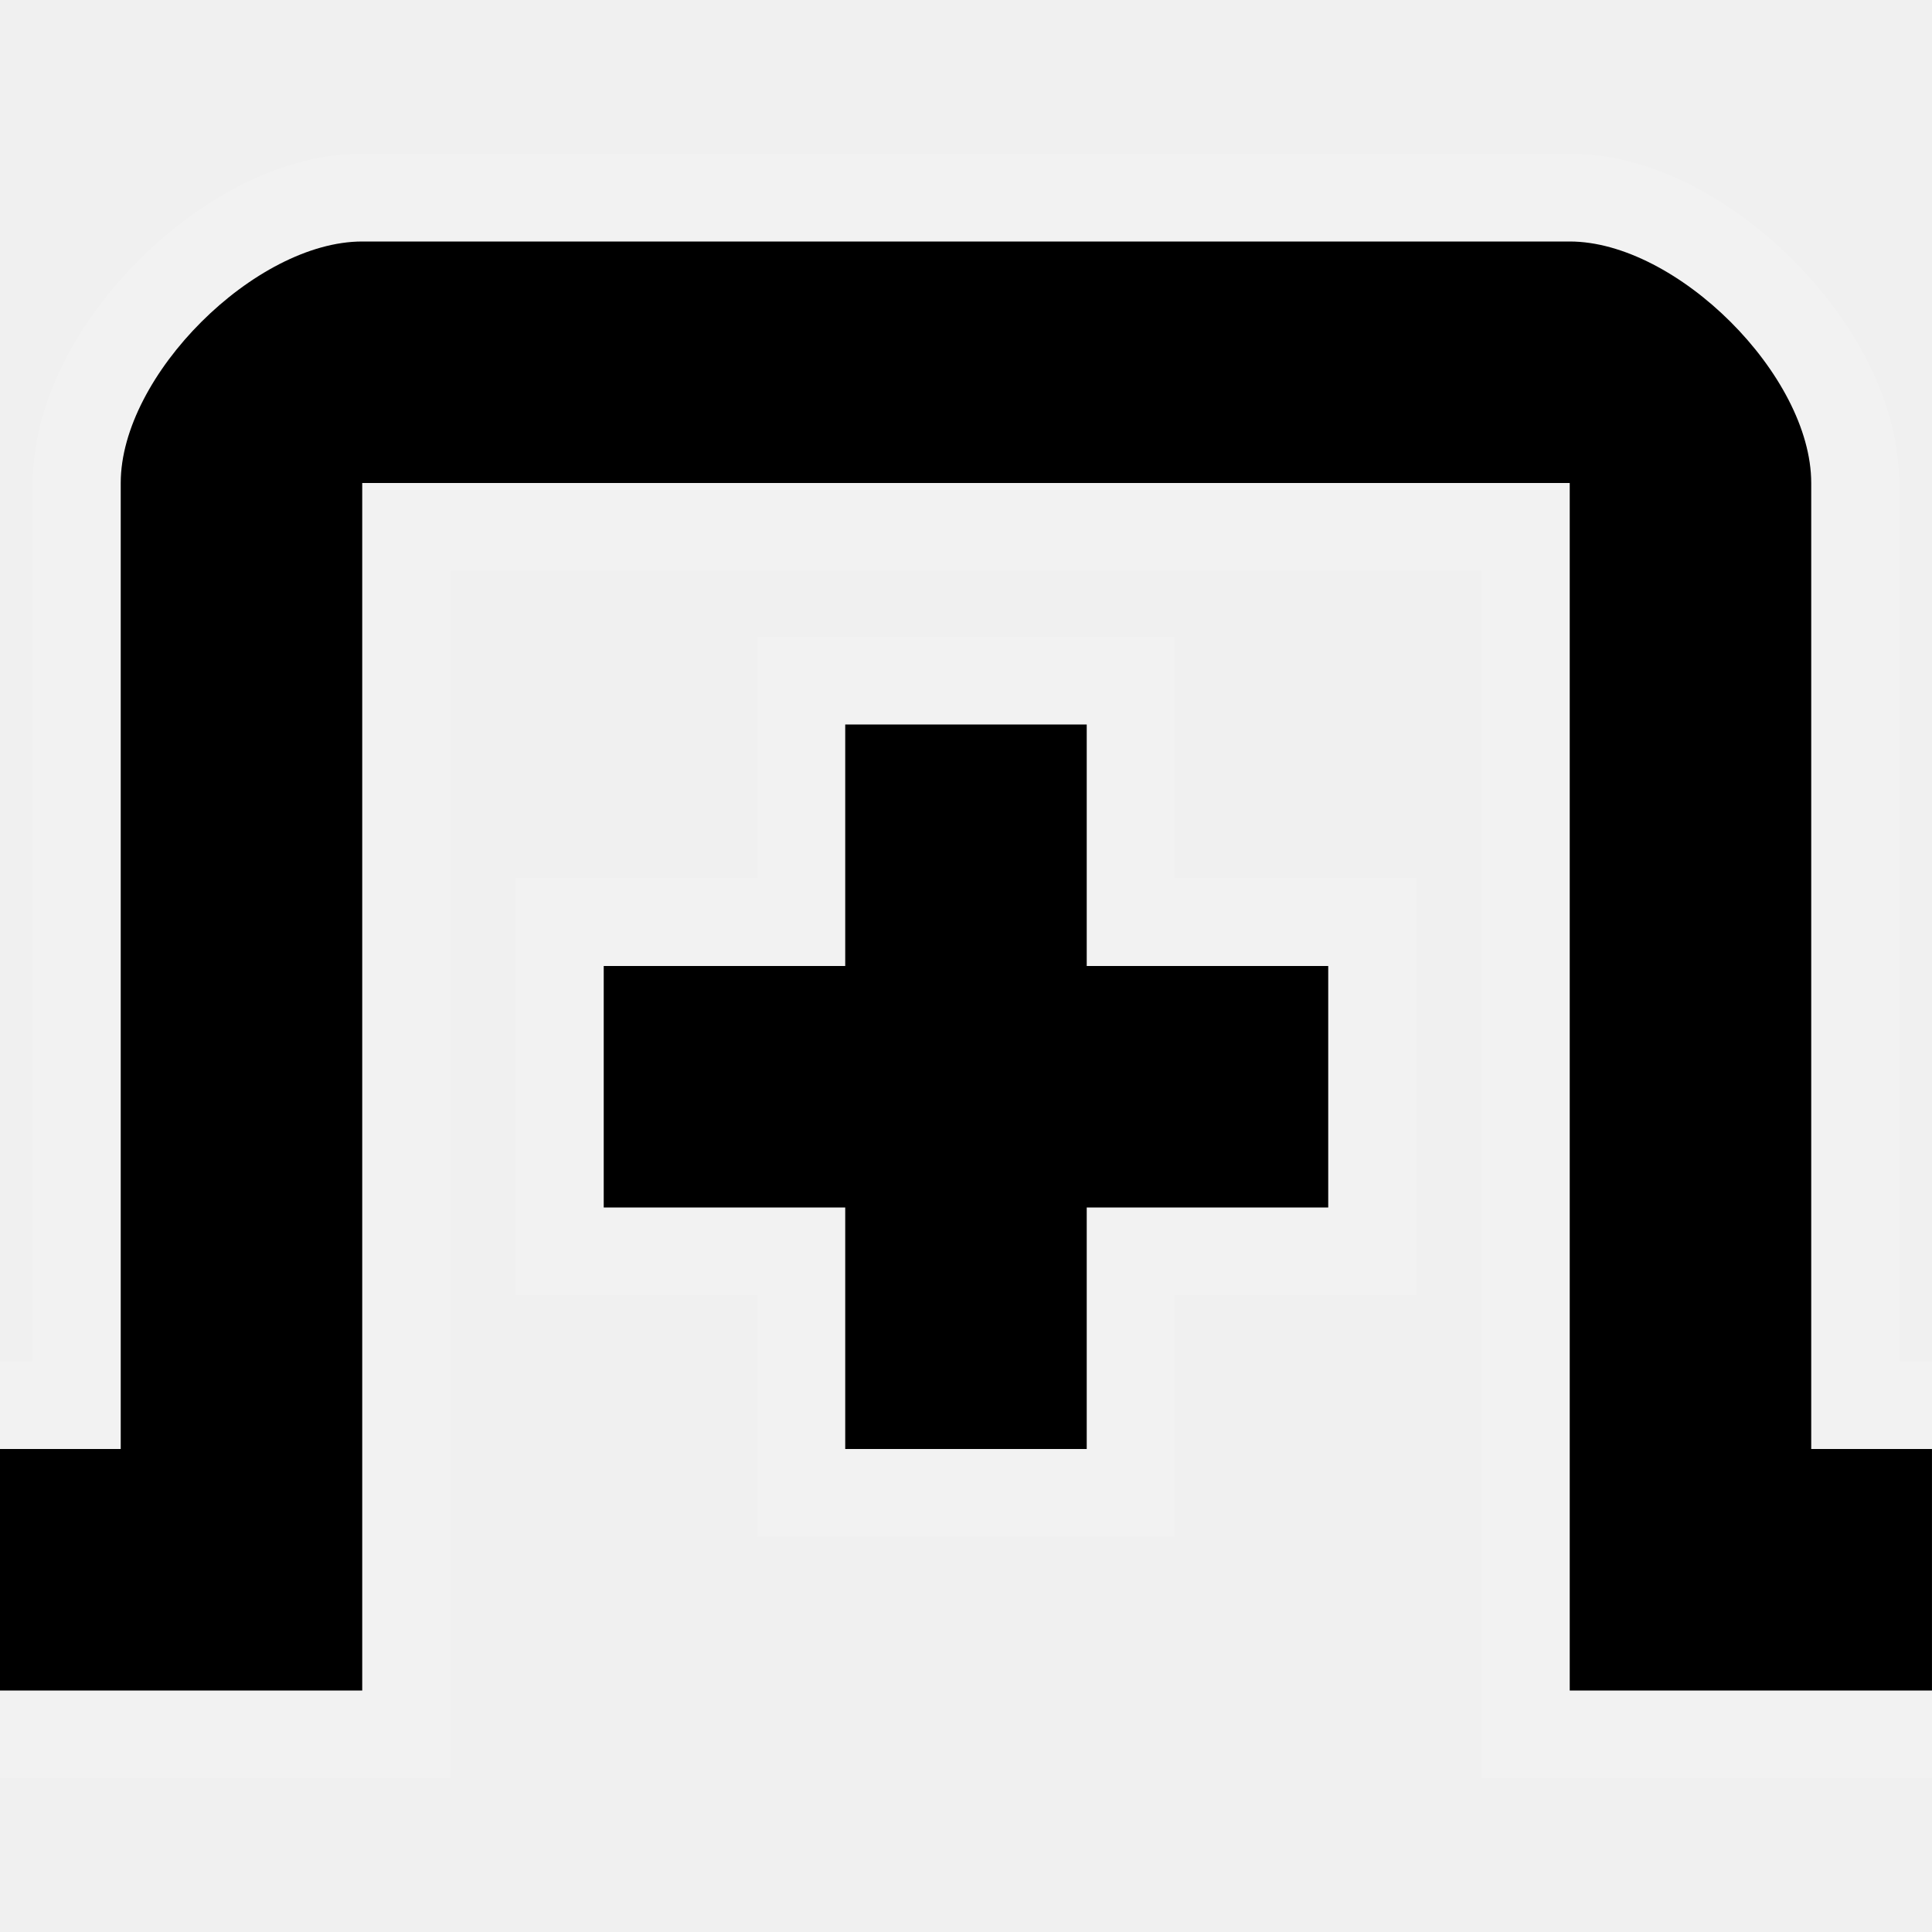
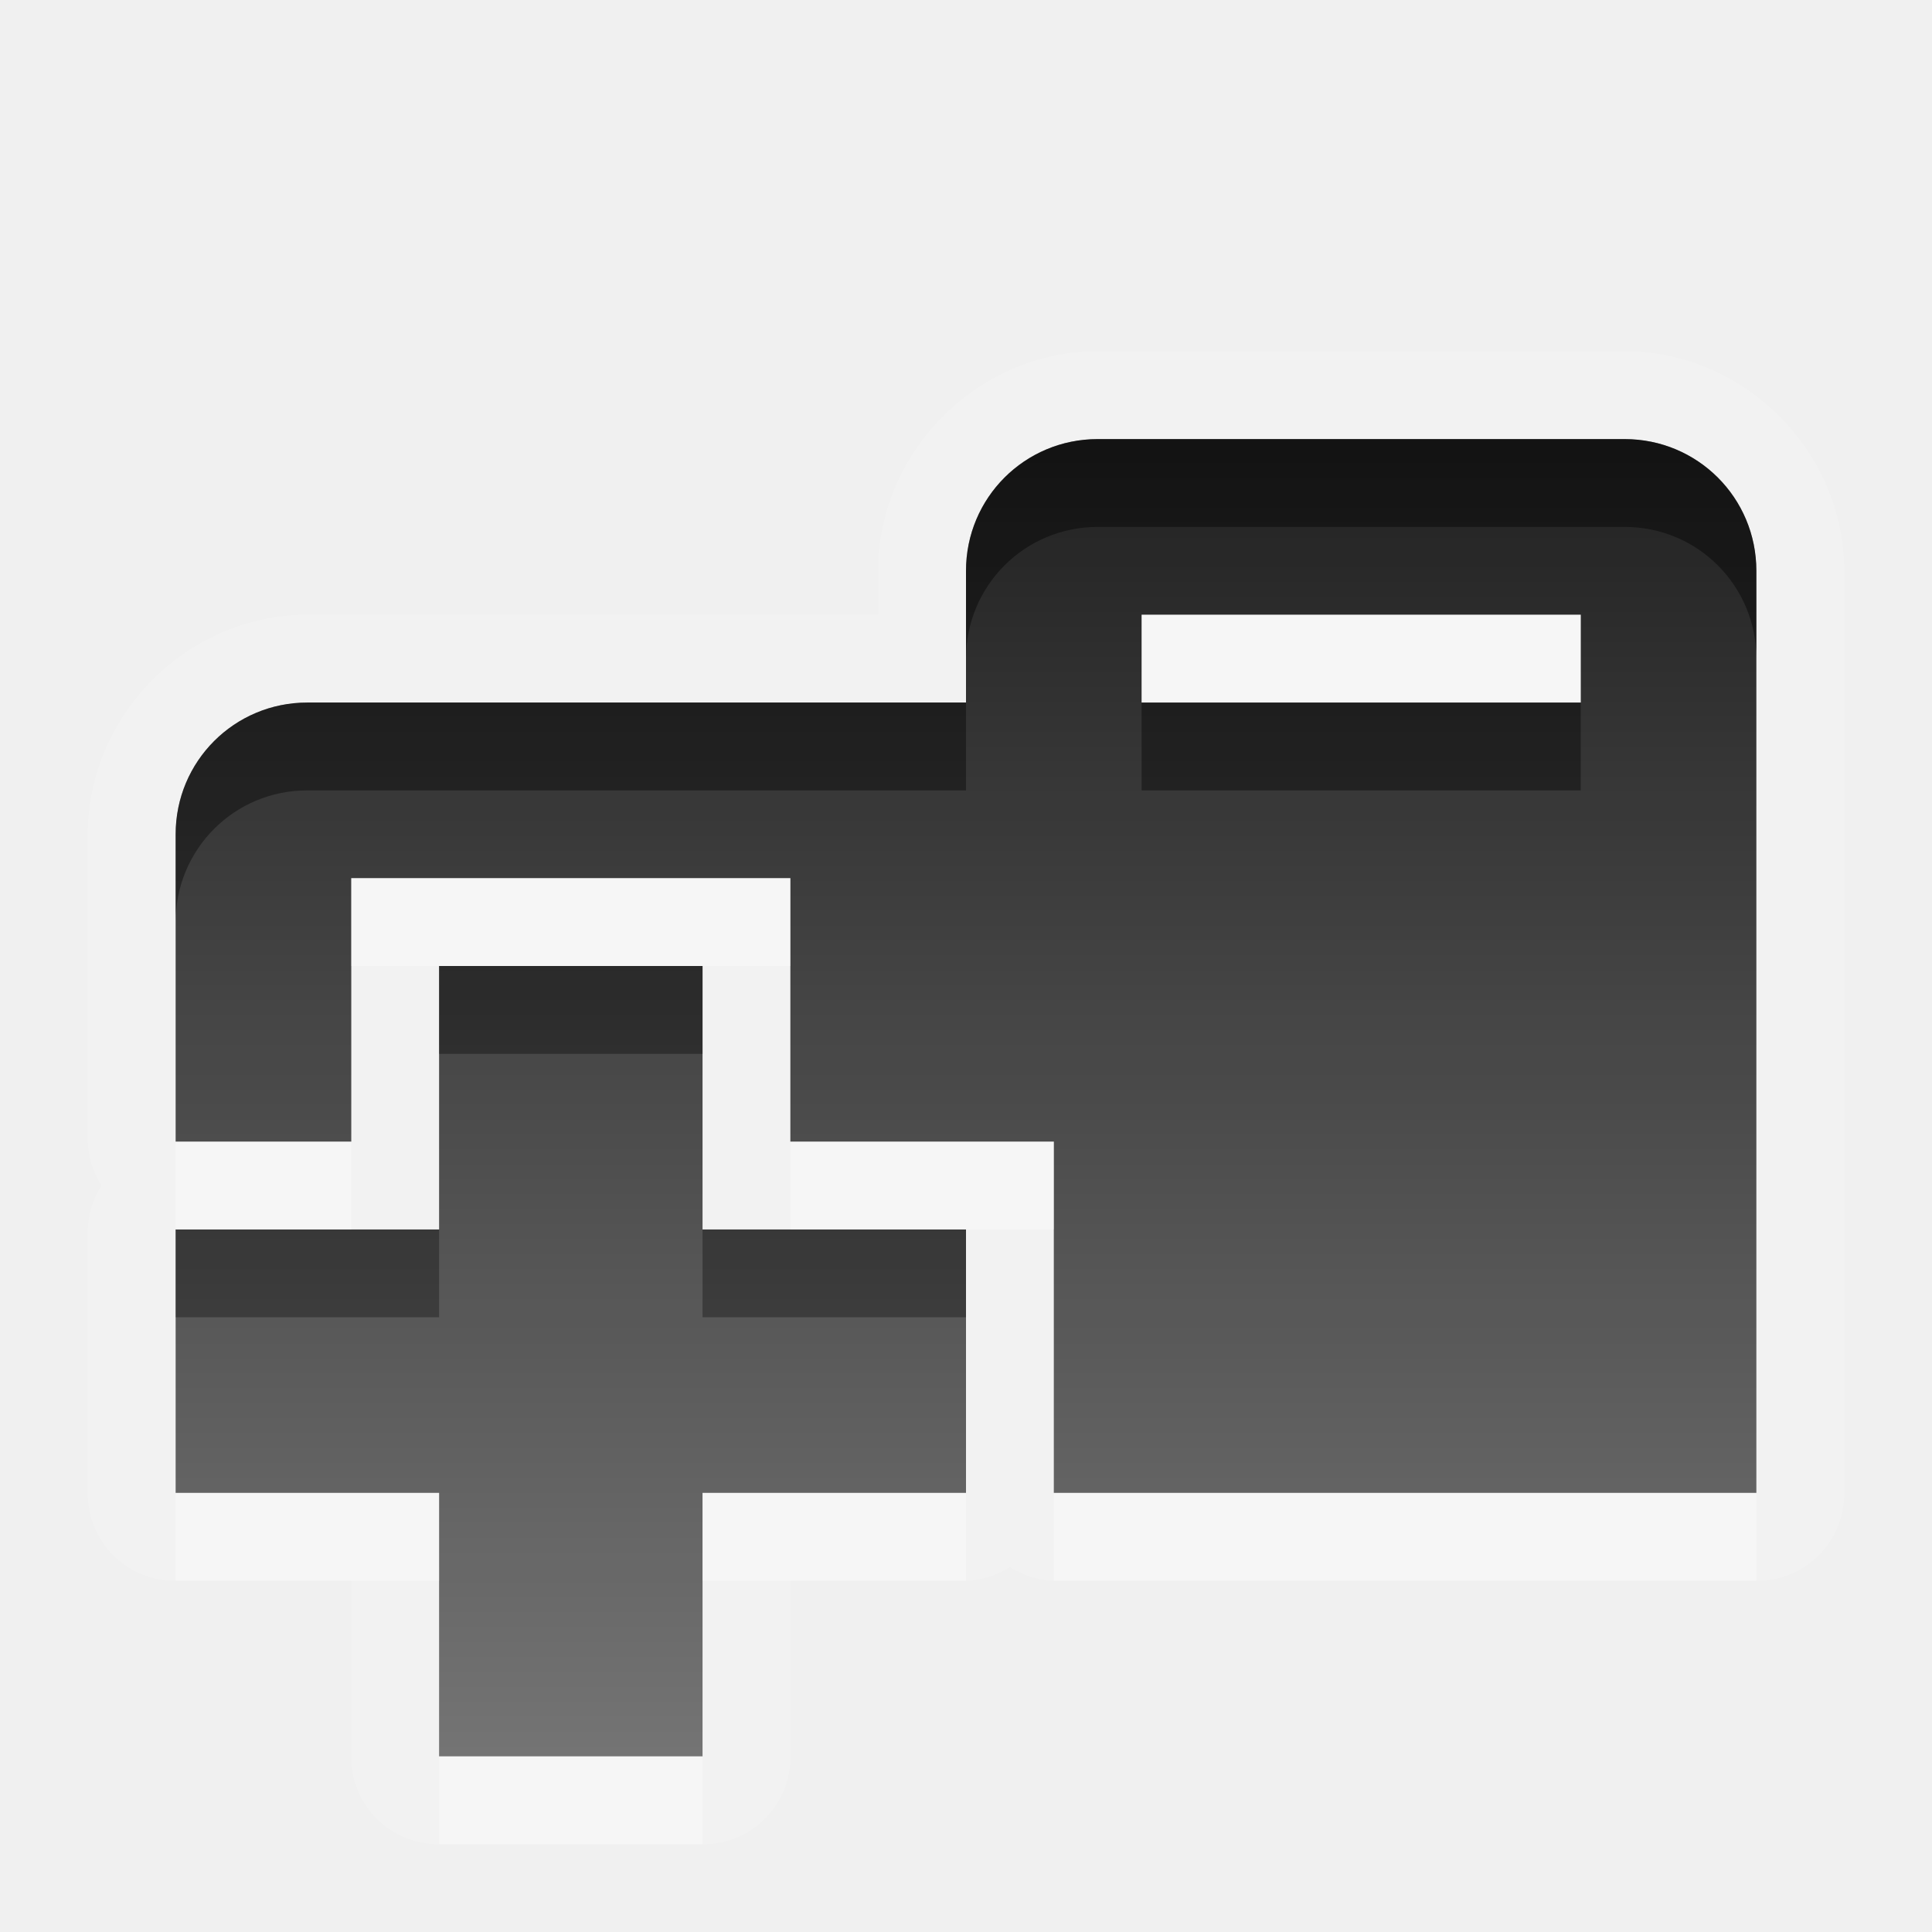
- <svg xmlns="http://www.w3.org/2000/svg" width="22" version="1.1" height="22" id="svg7384">
-   <defs id="defs7386" />
-   <g id="layer9" style="display:inline" transform="translate(-120.0002,-680)" />
-   <g id="layer10" transform="translate(-120.0002,-680)" />
-   <g id="layer11" transform="translate(-120.0002,-680)" />
-   <g id="layer13" transform="translate(-120.0002,-680)" />
-   <g id="layer14" transform="translate(-120.0002,-680)" />
-   <g id="layer15" style="display:inline" transform="translate(-120.0002,-680)" />
-   <g id="g71291" style="display:inline" transform="translate(-120.0002,-680)" />
-   <g id="g4953" style="display:inline" transform="translate(-120.0002,-680)" />
-   <g id="layer12" style="display:inline" transform="translate(-120.0002,-680)">
-     <g style="opacity:0.15;fill:#ffffff;stroke:#ffffff;stroke-width:1.455;stroke-miterlimit:4;stroke-opacity:1;stroke-dasharray:none;display:inline" id="g3027-6" transform="matrix(1.375,0,0,1.375,-45.00008,-263.25)">
-       <path style="color:#000000;fill:#ffffff;fill-opacity:1;stroke:#ffffff;stroke-width:1.455;stroke-miterlimit:4;stroke-opacity:1;stroke-dasharray:none;marker:none;visibility:visible;display:inline;overflow:visible" id="rect11749-5-0-1-3-6" d="m 123,688 c -0.884,0 -2,1.107 -2,2 l 0,8 -1,0 0,2 3,0 0,-10 10,0 0,10 3,0 0,-2 -1,0 0,-8 c 0,-0.893 -1.116,-2 -2,-2 z" />
-       <rect style="fill:#ffffff;fill-opacity:1;fill-rule:nonzero;stroke:#ffffff;stroke-width:1.455;stroke-miterlimit:4;stroke-opacity:1;stroke-dasharray:none" height="2" id="rect3764-1" width="6" y="694" x="125" />
-       <rect transform="matrix(0,1,-1,0,0,0)" style="fill:#ffffff;fill-opacity:1;fill-rule:nonzero;stroke:#ffffff;stroke-width:1.455;stroke-miterlimit:4;stroke-opacity:1;stroke-dasharray:none" id="rect3766-1" height="2" width="6" x="692" y="-129" />
-     </g>
-     <g id="g3027" transform="matrix(1.375,0,0,1.375,-45.00008,-263.25)" style="stroke-width:1.455;stroke-miterlimit:4;stroke-dasharray:none">
-       <path style="color:#000000;fill:#000000;fill-opacity:1;stroke:none;stroke-width:1.455;marker:none;visibility:visible;display:inline;overflow:visible" id="rect11749-5-0-1-3" d="m 123,688 c -0.884,0 -2,1.107 -2,2 l 0,8 -1,0 0,2 3,0 0,-10 10,0 0,10 3,0 0,-2 -1,0 0,-8 c 0,-0.893 -1.116,-2 -2,-2 z" />
-       <rect style="fill:#000000;fill-opacity:1;fill-rule:nonzero;stroke:none" height="2" id="rect3764" width="6" y="694" x="125" />
-       <rect transform="matrix(0,1,-1,0,0,0)" style="fill:#000000;fill-opacity:1;fill-rule:nonzero;stroke:none" id="rect3766" height="2" width="6" x="692" y="-129" />
-     </g>
+ <svg xmlns="http://www.w3.org/2000/svg" xmlns:xlink="http://www.w3.org/1999/xlink" width="22" height="22" id="svg2" version="1.0" style="display:inline">
+   <defs id="defs4">
+     <linearGradient xlink:href="#StandardGradient" id="linearGradient2549" gradientUnits="userSpaceOnUse" gradientTransform="matrix(0.9247229,0,0,1.08721,20.93994,2.997642)" x1="11.999" y1="0.922" x2="11.999" y2="17.478" />
+     <linearGradient id="StandardGradient" gradientTransform="scale(0.9219544,1.084652)" x1="11.999" y1="0.922" x2="11.999" y2="19.387" gradientUnits="userSpaceOnUse">
+       <stop style="stop-color:#000000;stop-opacity:0.863;" offset="0" id="stop3283" />
+       <stop style="stop-color:#000000;stop-opacity:0.471;" offset="1" id="stop2651" />
+     </linearGradient>
+     <linearGradient xlink:href="#StandardGradient" id="linearGradient3978" gradientUnits="userSpaceOnUse" gradientTransform="matrix(0.9247229,0,0,1.08721,-2.060056,1.997642)" x1="11.999" y1="0.922" x2="11.999" y2="17.478" />
+     <linearGradient xlink:href="#StandardGradient" id="linearGradient3983" gradientUnits="userSpaceOnUse" gradientTransform="matrix(0.9219544,0,0,1.084652,2,-2)" x1="11.999" y1="0.922" x2="11.999" y2="19.387" />
+     <linearGradient xlink:href="#StandardGradient" id="linearGradient3986" gradientUnits="userSpaceOnUse" gradientTransform="matrix(0.9219544,0,0,1.084652,6.25e-2,-2)" x1="11.999" y1="0.922" x2="11.999" y2="19.387" />
+     <linearGradient xlink:href="#StandardGradient" id="linearGradient3989" gradientUnits="userSpaceOnUse" gradientTransform="matrix(0.9219544,0,0,1.084652,-1,-2)" x1="11.999" y1="0.922" x2="11.999" y2="19.387" />
+     <linearGradient xlink:href="#StandardGradient" id="linearGradient3992" gradientUnits="userSpaceOnUse" gradientTransform="matrix(0.9219544,0,0,1.084652,-1,-2)" x1="11.999" y1="0.922" x2="11.999" y2="19.387" />
+     <linearGradient xlink:href="#StandardGradient" id="linearGradient3995" gradientUnits="userSpaceOnUse" gradientTransform="matrix(0.9219544,0,0,1.084652,0,-2)" x1="11.999" y1="4.61" x2="11.999" y2="19.387" />
+     <linearGradient xlink:href="#StandardGradient" id="linearGradient2400" gradientUnits="userSpaceOnUse" gradientTransform="matrix(0.9219544,0,0,1.084652,20,-2)" x1="11.999" y1="4.61" x2="11.999" y2="19.387" />
+     <linearGradient xlink:href="#StandardGradient" id="linearGradient2407" gradientUnits="userSpaceOnUse" gradientTransform="matrix(0.9219544,0,0,1.084652,20,-2)" x1="11.999" y1="4.61" x2="11.999" y2="19.387" />
+     <linearGradient xlink:href="#StandardGradient" id="linearGradient2412" gradientUnits="userSpaceOnUse" gradientTransform="matrix(0.9219544,0,0,1.084652,20,-2)" x1="11.999" y1="4.61" x2="11.999" y2="19.387" />
+     <linearGradient xlink:href="#StandardGradient" id="linearGradient2422" gradientUnits="userSpaceOnUse" gradientTransform="matrix(0.9219544,0,0,1.084652,1,0)" x1="11.999" y1="4.61" x2="11.999" y2="19.387" />
+     <linearGradient xlink:href="#StandardGradient" id="linearGradient2424" gradientUnits="userSpaceOnUse" gradientTransform="matrix(0.9219544,0,0,1.084652,0,-2)" x1="11.999" y1="4.61" x2="11.999" y2="19.387" />
+     <linearGradient xlink:href="#StandardGradient" id="linearGradient2427" gradientUnits="userSpaceOnUse" gradientTransform="matrix(0.9219544,0,0,1.084652,-2,-3)" x1="11.999" y1="4.61" x2="11.999" y2="19.387" />
+     <linearGradient xlink:href="#StandardGradient" id="linearGradient2428" gradientUnits="userSpaceOnUse" gradientTransform="matrix(0.9219544,0,0,1.084652,-2,-3)" x1="11.999" y1="5.532" x2="11.999" y2="21.205" />
+     <linearGradient xlink:href="#StandardGradient" id="linearGradient3647" gradientUnits="userSpaceOnUse" gradientTransform="matrix(0.9219544,0,0,1.084652,-2,-3)" x1="11.999" y1="5.532" x2="11.999" y2="21.205" />
+     <linearGradient xlink:href="#StandardGradient" id="linearGradient3652" gradientUnits="userSpaceOnUse" gradientTransform="matrix(0.9219544,0,0,1.084652,-2,-3)" x1="11.999" y1="5.532" x2="11.999" y2="21.205" />
+     <linearGradient xlink:href="#StandardGradient" id="linearGradient3655" gradientUnits="userSpaceOnUse" gradientTransform="matrix(0.9219544,0,0,1.084652,-2,-3)" x1="11.999" y1="5.532" x2="11.999" y2="21.205" />
+     <linearGradient xlink:href="#StandardGradient" id="linearGradient3658" gradientUnits="userSpaceOnUse" gradientTransform="matrix(0.9219544,0,0,1.084652,-2,0)" x1="11.999" y1="5.532" x2="11.999" y2="21.205" />
+     <linearGradient xlink:href="#StandardGradient" id="linearGradient3663" gradientUnits="userSpaceOnUse" gradientTransform="matrix(0.9219544,0,0,1.084652,-2,-1)" x1="11.999" y1="5.532" x2="11.999" y2="21.205" />
+     <linearGradient xlink:href="#StandardGradient" id="linearGradient3666" gradientUnits="userSpaceOnUse" gradientTransform="matrix(0.9219544,0,0,1.084652,-2,-1)" x1="11.999" y1="5.532" x2="11.999" y2="21.205" />
+     <linearGradient xlink:href="#StandardGradient" id="linearGradient3671" gradientUnits="userSpaceOnUse" gradientTransform="matrix(0.9219544,0,0,1.084652,-2,-1)" x1="11.999" y1="5.532" x2="11.999" y2="21.205" />
+     <linearGradient xlink:href="#StandardGradient" id="linearGradient3674" gradientUnits="userSpaceOnUse" gradientTransform="matrix(0.9219544,0,0,1.084652,-2,-1)" x1="11.999" y1="5.532" x2="11.999" y2="21.205" />
+     <linearGradient xlink:href="#StandardGradient" id="linearGradient3679" gradientUnits="userSpaceOnUse" gradientTransform="matrix(0.9219544,0,0,1.084652,-2,-1)" x1="11.999" y1="5.532" x2="11.999" y2="21.205" />
+     <linearGradient xlink:href="#StandardGradient" id="linearGradient3683" gradientUnits="userSpaceOnUse" gradientTransform="matrix(0.9219544,0,0,1.084652,-2,0)" x1="11.999" y1="5.532" x2="11.999" y2="21.205" />
+     <linearGradient xlink:href="#StandardGradient" id="linearGradient3688" gradientUnits="userSpaceOnUse" gradientTransform="matrix(0.9219544,0,0,1.084652,-2,0)" x1="11.999" y1="5.532" x2="11.999" y2="21.205" />
+     <linearGradient xlink:href="#StandardGradient" id="linearGradient3692" gradientUnits="userSpaceOnUse" gradientTransform="matrix(0.9219544,0,0,1.084652,-2,-1)" x1="11.999" y1="5.532" x2="11.999" y2="21.205" />
+     <linearGradient xlink:href="#StandardGradient" id="linearGradient3697" gradientUnits="userSpaceOnUse" gradientTransform="matrix(0.9219544,0,0,1.084652,-32,-1)" x1="11.999" y1="5.532" x2="11.999" y2="21.205" />
+     <clipPath clipPathUnits="userSpaceOnUse" id="clipPath3704">
+       <path style="fill:#ff00ff;fill-opacity:1;stroke:none;display:inline" d="m -30,0 0,22 22,0 0,-22 -22,0 z m 12.5,5 6,0 c 0.831,0 1.5,0.669 1.5,1.5 l 0,5.5 0,1 0,4 -8,0 0,-4 -3,0 0,-3 -5,0 0,3 -2,0 0,-3.5 C -28,8.669 -27.331,8 -26.5,8 l 7.5,0 0,-1.5 C -19,5.669 -18.331,5 -17.5,5 z m 0.5,2 0,1 5,0 0,-1 -5,0 z m -8,4 3,0 0,3 3,0 0,3 -3,0 0,3 -3,0 0,-3 -3,0 0,-3 3,0 0,-3 z" id="path3706" />
+     </clipPath>
+     <filter id="filter3708">
+       <feGaussianBlur stdDeviation="0.495" id="feGaussianBlur3710" />
+     </filter>
+     <linearGradient xlink:href="#StandardGradient" id="linearGradient5096" gradientUnits="userSpaceOnUse" gradientTransform="matrix(0.9219544,0,0,1.084652,-2,-1)" x1="11.999" y1="5.532" x2="11.999" y2="21.205" />
+     <linearGradient xlink:href="#StandardGradient" id="linearGradient5100" gradientUnits="userSpaceOnUse" gradientTransform="matrix(0.9219544,0,0,1.084652,-2,-1)" x1="11.999" y1="5.532" x2="11.999" y2="21.205" />
+   </defs>
+   <g style="display:inline" id="layer1">
+     <path style="fill:#ffffff;fill-opacity:1;stroke:none;display:inline;opacity:0.15" d="M 12.5 4 C 11.138 4 10 5.138 10 6.5 L 10 7 L 3.5 7 C 2.138 7 1 8.138 1 9.5 L 1 13 A 0.99 0.99 0 0 0 1.156 13.5 A 0.99 0.99 0 0 0 1 14 L 1 17 A 0.99 0.99 0 0 0 2 18 L 4 18 L 4 20 A 0.99 0.99 0 0 0 5 21 L 8 21 A 0.99 0.99 0 0 0 9 20 L 9 18 L 11 18 A 0.99 0.99 0 0 0 11.5 17.844 A 0.99 0.99 0 0 0 12 18 L 20 18 A 0.99 0.99 0 0 0 21 17 L 21 13 L 21 12 L 21 6.5 C 21 5.138 19.862 4 18.5 4 L 12.5 4 z M 12.5 5 L 18.5 5 C 19.331 5 20 5.669 20 6.5 L 20 12 L 20 13 L 20 17 L 12 17 L 12 13 L 9 13 L 9 10 L 4 10 L 4 13 L 2 13 L 2 9.5 C 2 8.669 2.669 8 3.5 8 L 11 8 L 11 6.5 C 11 5.669 11.669 5 12.5 5 z M 13 7 L 13 8 L 18 8 L 18 7 L 13 7 z M 5 11 L 8 11 L 8 14 L 11 14 L 11 17 L 8 17 L 8 20 L 5 20 L 5 17 L 2 17 L 2 14 L 5 14 L 5 11 z " id="path5098" />
+     <path style="fill:url(#linearGradient3674);fill-opacity:1;stroke:none;display:inline" d="M 12.5 5 C 11.669 5 11 5.669 11 6.5 L 11 8 L 3.5 8 C 2.669 8 2 8.669 2 9.5 L 2 13 L 4 13 L 4 10 L 9 10 L 9 13 L 12 13 L 12 17 L 20 17 L 20 13 L 20 12 L 20 6.5 C 20 5.669 19.331 5 18.5 5 L 12.5 5 z M 13 7 L 18 7 L 18 8 L 13 8 L 13 7 z M 5 11 L 5 14 L 2 14 L 2 17 L 5 17 L 5 20 L 8 20 L 8 17 L 11 17 L 11 14 L 8 14 L 8 11 L 5 11 z " id="path3643" />
+     <path style="fill:url(#linearGradient3679);fill-opacity:1;stroke:none;display:inline;opacity:0.5" d="M 12.5 5 C 11.669 5 11 5.669 11 6.5 L 11 7.5 C 11 6.669 11.669 6 12.5 6 L 18.5 6 C 19.331 6 20 6.669 20 7.5 L 20 6.5 C 20 5.669 19.331 5 18.5 5 L 12.5 5 z M 3.5 8 C 2.669 8 2 8.669 2 9.5 L 2 10.5 C 2 9.669 2.669 9 3.5 9 L 11 9 L 11 8 L 3.5 8 z M 13 8 L 13 9 L 18 9 L 18 8 L 13 8 z M 5 11 L 5 12 L 8 12 L 8 11 L 5 11 z M 2 14 L 2 15 L 5 15 L 5 14 L 4 14 L 2 14 z M 8 14 L 8 15 L 11 15 L 11 14 L 9 14 L 8 14 z " id="path3677" />
+     <path style="fill:#ffffff;fill-opacity:1;stroke:none;display:inline;opacity:0.3" d="M 13 7 L 13 8 L 18 8 L 18 7 L 13 7 z M 4 10 L 4 11 L 5 11 L 8 11 L 9 11 L 9 10 L 4 10 z M 2 13 L 2 14 L 4 14 L 4 13 L 2 13 z M 9 13 L 9 14 L 11 14 L 12 14 L 12 13 L 9 13 z M 2 17 L 2 18 L 5 18 L 5 17 L 2 17 z M 8 17 L 8 18 L 11 18 L 11 17 L 8 17 z M 12 17 L 12 18 L 20 18 L 20 17 L 12 17 z M 5 20 L 5 21 L 8 21 L 8 20 L 5 20 z " id="path3686" />
  </g>
</svg>
